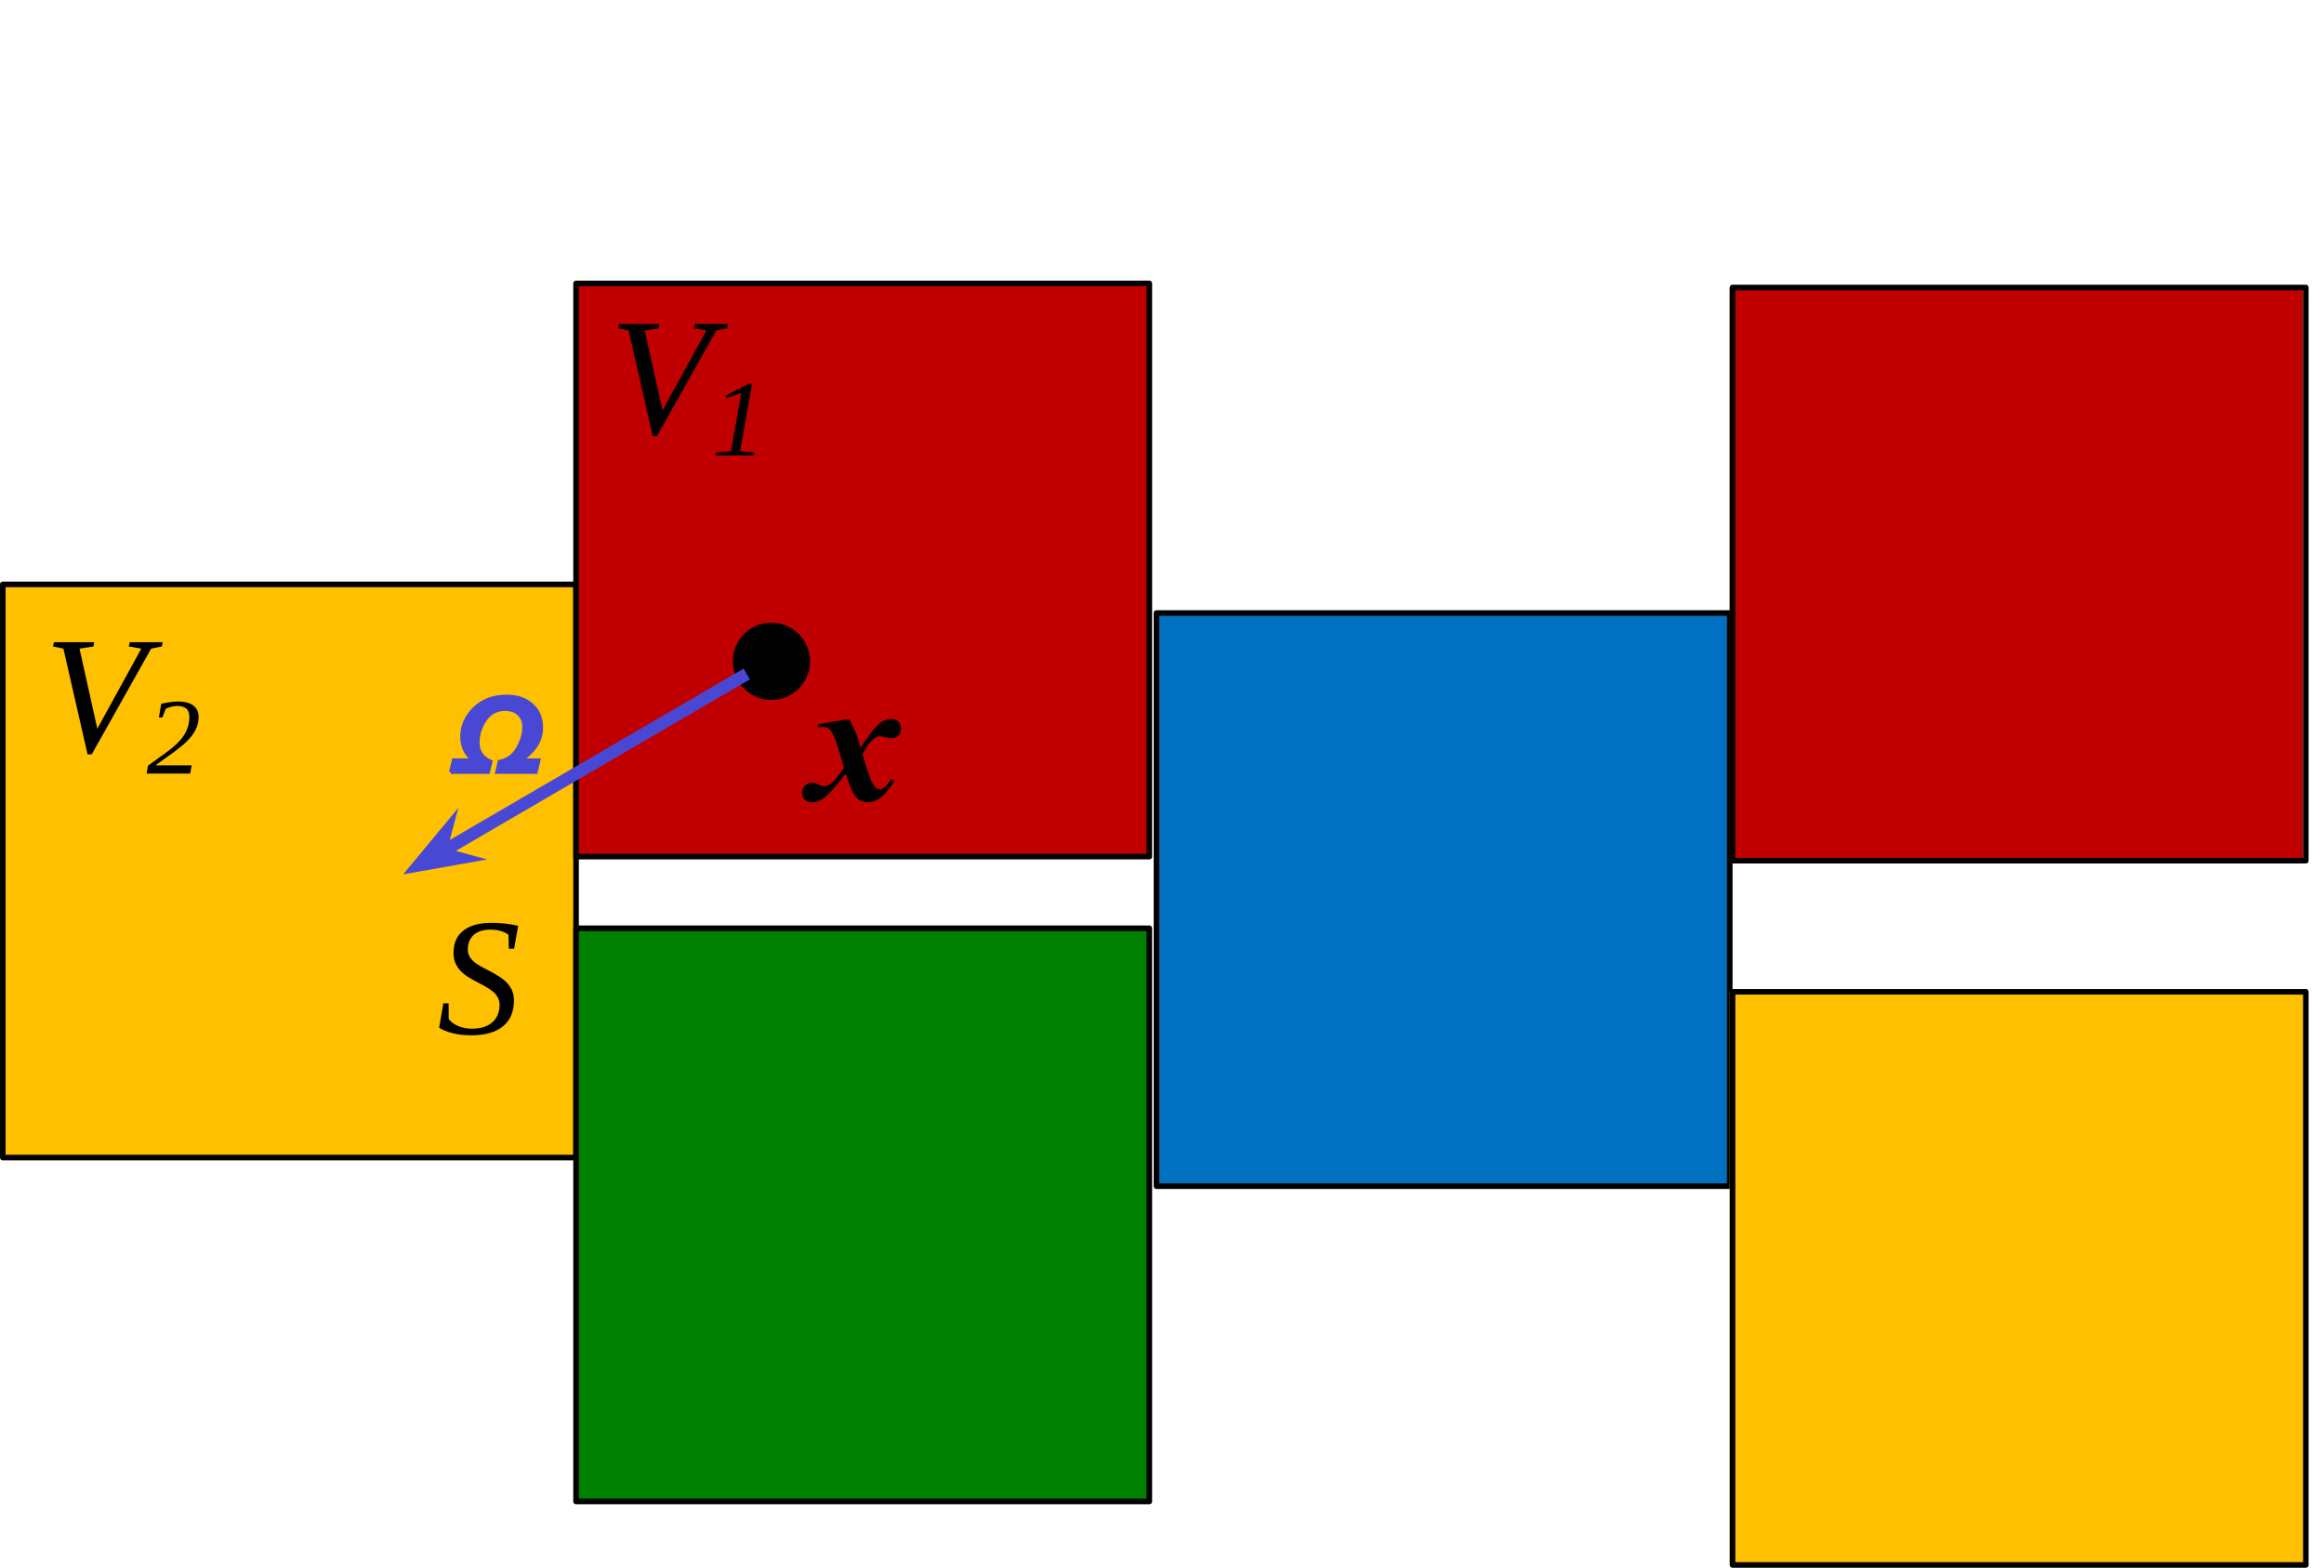
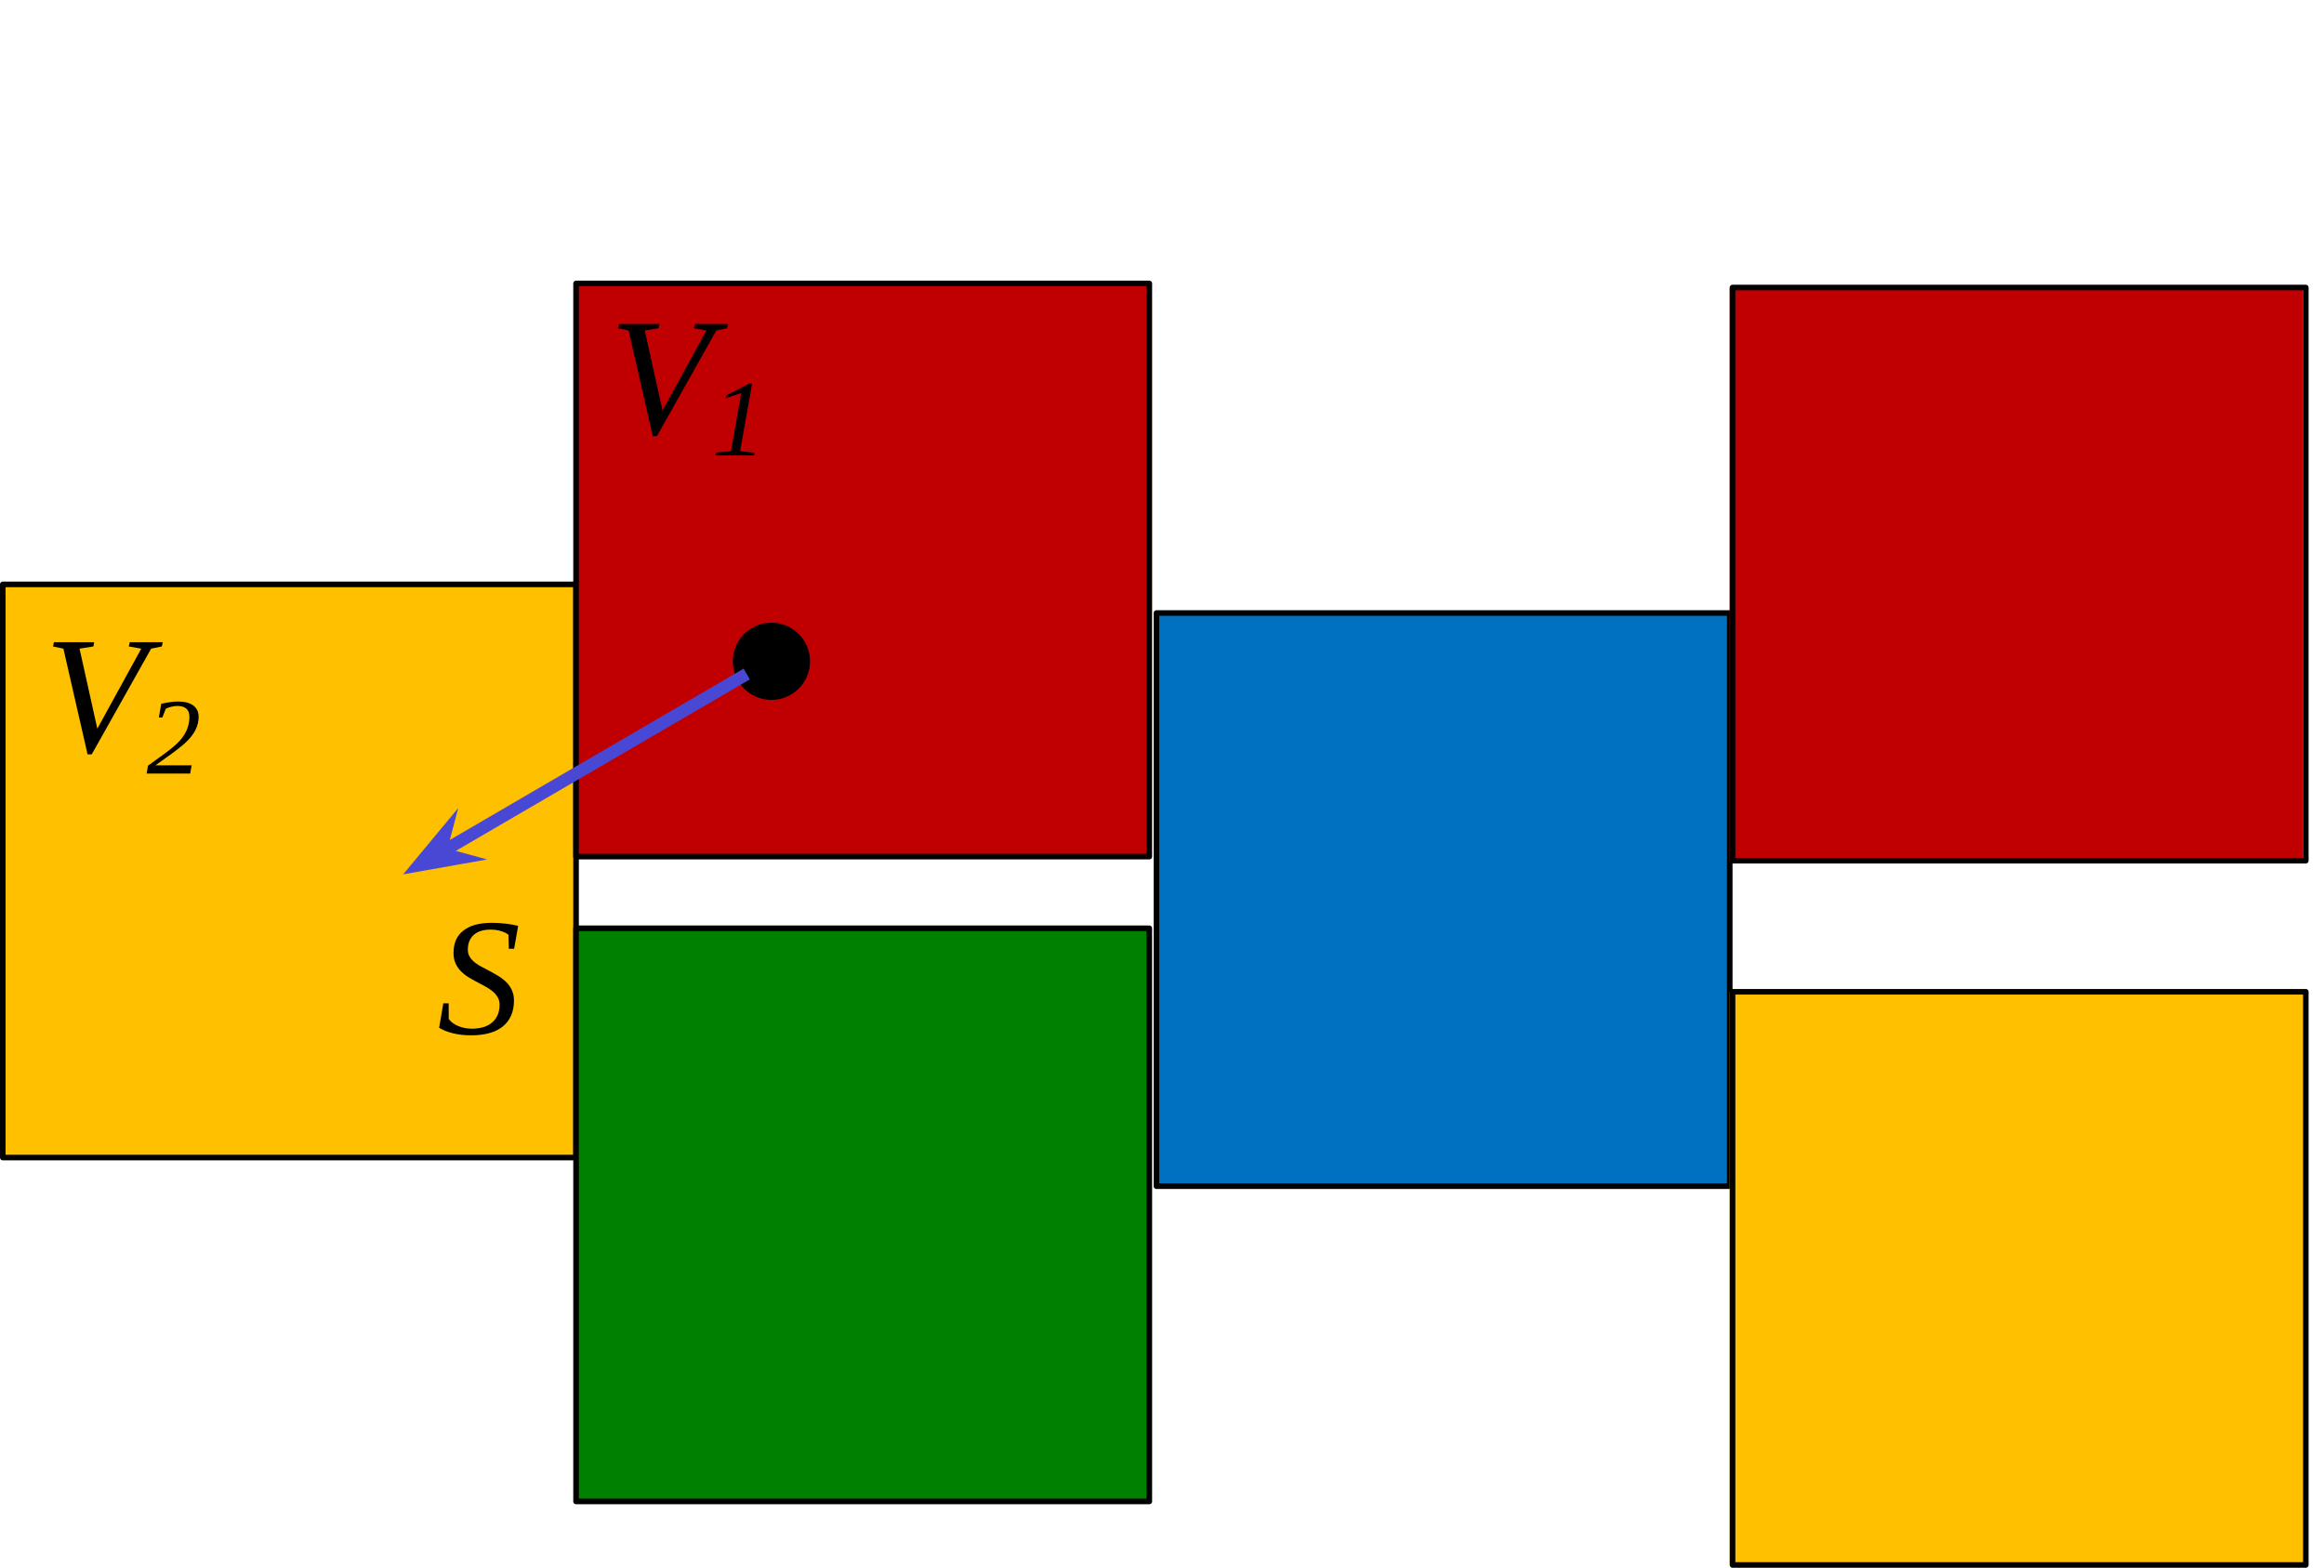
<svg xmlns="http://www.w3.org/2000/svg" width="117.515mm" height="79.286mm" viewBox="0 0 416.391 280.934" id="svg4891" version="1.1">
  <defs id="defs4893" />
  <g id="layer1" transform="translate(28.19547,28.97975)">
    <g transform="translate(-220,-222.3737)" id="g5542">
      <path id="path5094" d="m 192.305,298.109 102.712,0 0,102.712 -102.712,0 z" style="fill:#ffc000;fill-rule:nonzero;stroke:none;stroke-linecap:square;stroke-miterlimit:10" />
      <path id="path5096" d="m 192.305,298.109 102.712,0 0,102.712 -102.712,0 z" style="fill:none;fill-rule:nonzero;stroke:#000000;stroke-width:1;stroke-linecap:butt;stroke-linejoin:round;stroke-miterlimit:10" />
      <path id="path5098" d="m 295.016,244.185 102.712,0 0,102.712 -102.712,0 z" style="fill:#c00000;fill-rule:nonzero;stroke:none;stroke-linecap:square;stroke-miterlimit:10" />
      <path id="path5100" d="m 295.016,244.185 102.712,0 0,102.712 -102.712,0 z" style="fill:none;fill-rule:nonzero;stroke:#000000;stroke-width:1;stroke-linecap:butt;stroke-linejoin:round;stroke-miterlimit:10" />
      <path id="path5102" d="m 295.016,359.736 102.712,0 0,102.712 -102.712,0 z" style="fill:#008000;fill-rule:nonzero;stroke:none;stroke-linecap:square;stroke-miterlimit:10" />
      <path id="path5104" d="m 295.016,359.736 102.712,0 0,102.712 -102.712,0 z" style="fill:none;fill-rule:nonzero;stroke:#000000;stroke-width:1;stroke-linecap:butt;stroke-linejoin:round;stroke-miterlimit:10" />
      <path id="path5106" d="m 399.012,303.244 102.712,0 0,102.712 -102.712,0 z" style="fill:#0070c0;fill-rule:nonzero;stroke:none;stroke-linecap:square;stroke-miterlimit:10" />
      <path id="path5108" d="m 399.012,303.244 102.712,0 0,102.712 -102.712,0 z" style="fill:none;fill-rule:nonzero;stroke:#000000;stroke-width:1;stroke-linecap:butt;stroke-linejoin:round;stroke-miterlimit:10" />
      <path id="path5110" d="m 501.724,244.914 102.712,0 0,102.712 -102.712,0 z" style="fill:#c00000;fill-rule:nonzero;stroke:none;stroke-linecap:square;stroke-miterlimit:10" />
      <path id="path5112" d="m 502.224,244.914 102.712,0 0,102.712 -102.712,0 z" style="fill:none;fill-rule:nonzero;stroke:#000000;stroke-width:1;stroke-linecap:butt;stroke-linejoin:round;stroke-miterlimit:10" />
      <path id="path5114" d="m 501.724,371.116 102.712,0 0,102.712 -102.712,0 z" style="fill:#ffc000;fill-rule:nonzero;stroke:none;stroke-linecap:square;stroke-miterlimit:10" />
      <path id="path5116" d="m 502.224,371.116 102.712,0 0,102.712 -102.712,0 z" style="fill:none;fill-rule:nonzero;stroke:#000000;stroke-width:1;stroke-linecap:butt;stroke-linejoin:round;stroke-miterlimit:10" />
      <path id="path5118" d="m 323.602,311.9 0,0 c 0,-3.545 2.874,-6.42 6.419,-6.42 l 0,0 c 1.703,0 3.335,0.676 4.539,1.88 1.204,1.204 1.88,2.837 1.88,4.539 l 0,0 c 0,3.545 -2.874,6.419 -6.42,6.419 l 0,0 c -3.545,0 -6.419,-2.874 -6.419,-6.419 z" style="fill:#000000;fill-opacity:1;fill-rule:nonzero;stroke:none;stroke-linecap:square;stroke-miterlimit:10" />
      <path id="path5120" d="m 323.602,311.9 0,0 c 0,-3.545 2.874,-6.42 6.419,-6.42 l 0,0 c 1.703,0 3.335,0.676 4.539,1.88 1.204,1.204 1.88,2.837 1.88,4.539 l 0,0 c 0,3.545 -2.874,6.419 -6.42,6.419 l 0,0 c -3.545,0 -6.419,-2.874 -6.419,-6.419 z" style="fill:none;fill-rule:nonzero;stroke:#000000;stroke-width:1;stroke-linecap:butt;stroke-linejoin:round;stroke-miterlimit:10" />
      <path id="path5122" d="m 501.724,384.341 31.374,0 0,42.782 -31.374,0 z" style="fill:#000000;fill-opacity:0;fill-rule:nonzero;stroke:none;stroke-linecap:square;stroke-miterlimit:10" />
-       <path id="path5124" d="m 338.421,323.187 5.453,-0.938 q 1.484,2.328 2.094,5.125 1.531,-2.266 2.312,-3.172 1.047,-1.219 1.719,-1.578 0.688,-0.375 1.453,-0.375 0.859,0 1.312,0.469 0.469,0.469 0.469,1.266 0,0.75 -0.469,1.234 -0.453,0.469 -1.141,0.469 -0.5,0 -1.156,-0.172 -0.641,-0.188 -0.891,-0.188 -0.656,0 -1.25,0.469 -0.812,0.641 -2,2.734 1.328,4.688 2.125,5.719 0.469,0.609 0.953,0.609 0.406,0 0.703,-0.203 0.453,-0.328 1.391,-1.641 l 0.562,0.328 q -1.375,2.219 -2.688,3.125 -1,0.703 -1.969,0.703 -1,0 -1.672,-0.438 -0.656,-0.453 -1.172,-1.453 -0.516,-1.016 -1.219,-3.234 -1.828,2.328 -2.875,3.406 -1.031,1.062 -1.719,1.391 -0.688,0.328 -1.469,0.328 -0.812,0 -1.281,-0.469 -0.484,-0.469 -0.484,-1.219 0,-0.797 0.516,-1.312 0.516,-0.516 1.312,-0.516 0.422,0 0.953,0.25 0.781,0.375 1.125,0.375 0.453,0 0.812,-0.188 0.469,-0.234 1.188,-1.016 0.438,-0.484 1.609,-2.062 -1.5,-5.562 -2.344,-6.656 -0.531,-0.703 -1.344,-0.703 -0.422,0 -1.031,0.125 l 0.109,-0.594 z" style="fill:#000000;fill-opacity:1;fill-rule:nonzero;stroke:none;stroke-linecap:square;stroke-miterlimit:10" />
      <path id="path5126" d="m 501.724,431.045 36.127,0 0,42.782 -36.127,0 z" style="fill:#000000;fill-opacity:0;fill-rule:nonzero;stroke:none;stroke-linecap:square;stroke-miterlimit:10" />
      <path id="path5168" d="m 363.211,193.394 210.604,0 0,48.469 -210.604,0 z" style="fill:#000000;fill-opacity:0;fill-rule:nonzero;stroke:none;stroke-linecap:square;stroke-miterlimit:10" />
      <g id="g6625" transform="translate(-150.5127,-100.5102)">
        <path style="fill:#4948d5;fill-opacity:1;fill-rule:evenodd;stroke:#4948d5;stroke-width:2.231;stroke-linecap:butt;stroke-linejoin:round;stroke-miterlimit:10;stroke-opacity:1" d="m 476.11,414.685 -54.979,32.068" id="path5062" />
        <path style="fill:#4948d5;fill-opacity:1;fill-rule:evenodd;stroke:#4948d5;stroke-width:2.231;stroke-linecap:butt;stroke-miterlimit:10;stroke-opacity:1" d="m 421.131,446.753 3.402,0.931 -7.177,1.271 4.692,-5.652 z" id="path5064" />
      </g>
-       <path id="path5072" d="m 272.56,331.758 0.525,-2.158 3.458,0 q -1.966,-1.62 -1.966,-4.206 0,-2.804 2.192,-5.007 2.203,-2.203 5.856,-2.203 2.748,0 4.456,1.529 1.719,1.52 1.719,4.088 0,3.341 -3.602,5.799 l 3.139,0 -0.515,2.158 -6.988,0 0.453,-1.884 q 2.233,-0.455 3.314,-2.431 1.091,-1.985 1.091,-3.787 0,-1.402 -0.906,-2.285 -0.895,-0.892 -2.47,-0.892 -2.275,0 -3.582,1.866 -1.307,1.866 -1.307,4.124 0,2.385 2.305,3.405 l -0.463,1.884 -6.71,0 z" style="fill:#4948d5;fill-opacity:1;fill-rule:nonzero;stroke:#4948d5;stroke-width:0.62;stroke-linecap:square;stroke-miterlimit:10;stroke-opacity:1" />
      <text xml:space="preserve" style="font-style:italic;font-variant:normal;font-weight:normal;font-stretch:normal;font-size:14.375px;line-height:125%;font-family:'Times New Roman';-inkscape-font-specification:'Times New Roman, Italic';letter-spacing:0px;word-spacing:0px;fill:#000000;fill-opacity:1;stroke:none;stroke-width:1px;stroke-linecap:butt;stroke-linejoin:miter;stroke-opacity:1" x="301.006" y="271.092" id="text4294-2">
        <tspan id="tspan4296-9" x="301.006" y="271.092" style="font-style:italic;font-variant:normal;font-weight:normal;font-stretch:normal;font-size:30px;font-family:'Times New Roman';-inkscape-font-specification:'Times New Roman,  Italic'">V<tspan style="font-size:65%;baseline-shift:sub" id="tspan10968">1</tspan>
        </tspan>
      </text>
      <text xml:space="preserve" style="font-style:italic;font-variant:normal;font-weight:normal;font-stretch:normal;font-size:14.375px;line-height:125%;font-family:'Times New Roman';-inkscape-font-specification:'Times New Roman, Italic';letter-spacing:0px;word-spacing:0px;fill:#000000;fill-opacity:1;stroke:none;stroke-width:1px;stroke-linecap:butt;stroke-linejoin:miter;stroke-opacity:1" x="199.742" y="328.111" id="text4294-2-1">
        <tspan id="tspan4296-9-4" x="199.742" y="328.111" style="font-style:italic;font-variant:normal;font-weight:normal;font-stretch:normal;font-size:30px;font-family:'Times New Roman';-inkscape-font-specification:'Times New Roman,  Italic'">V<tspan style="font-size:65%;baseline-shift:sub" id="tspan10991">2</tspan>
        </tspan>
      </text>
      <text xml:space="preserve" style="font-style:italic;font-variant:normal;font-weight:normal;font-stretch:normal;font-size:14.375px;line-height:125%;font-family:'Times New Roman';-inkscape-font-specification:'Times New Roman, Italic';letter-spacing:0px;word-spacing:0px;fill:#000000;fill-opacity:1;stroke:none;stroke-width:1px;stroke-linecap:butt;stroke-linejoin:miter;stroke-opacity:1" x="270.124" y="378.619" id="text4294-2-1-5">
        <tspan id="tspan4296-9-4-3" x="270.124" y="378.619" style="font-style:italic;font-variant:normal;font-weight:normal;font-stretch:normal;font-size:30px;font-family:'Times New Roman';-inkscape-font-specification:'Times New Roman,  Italic'">S</tspan>
      </text>
    </g>
  </g>
</svg>
